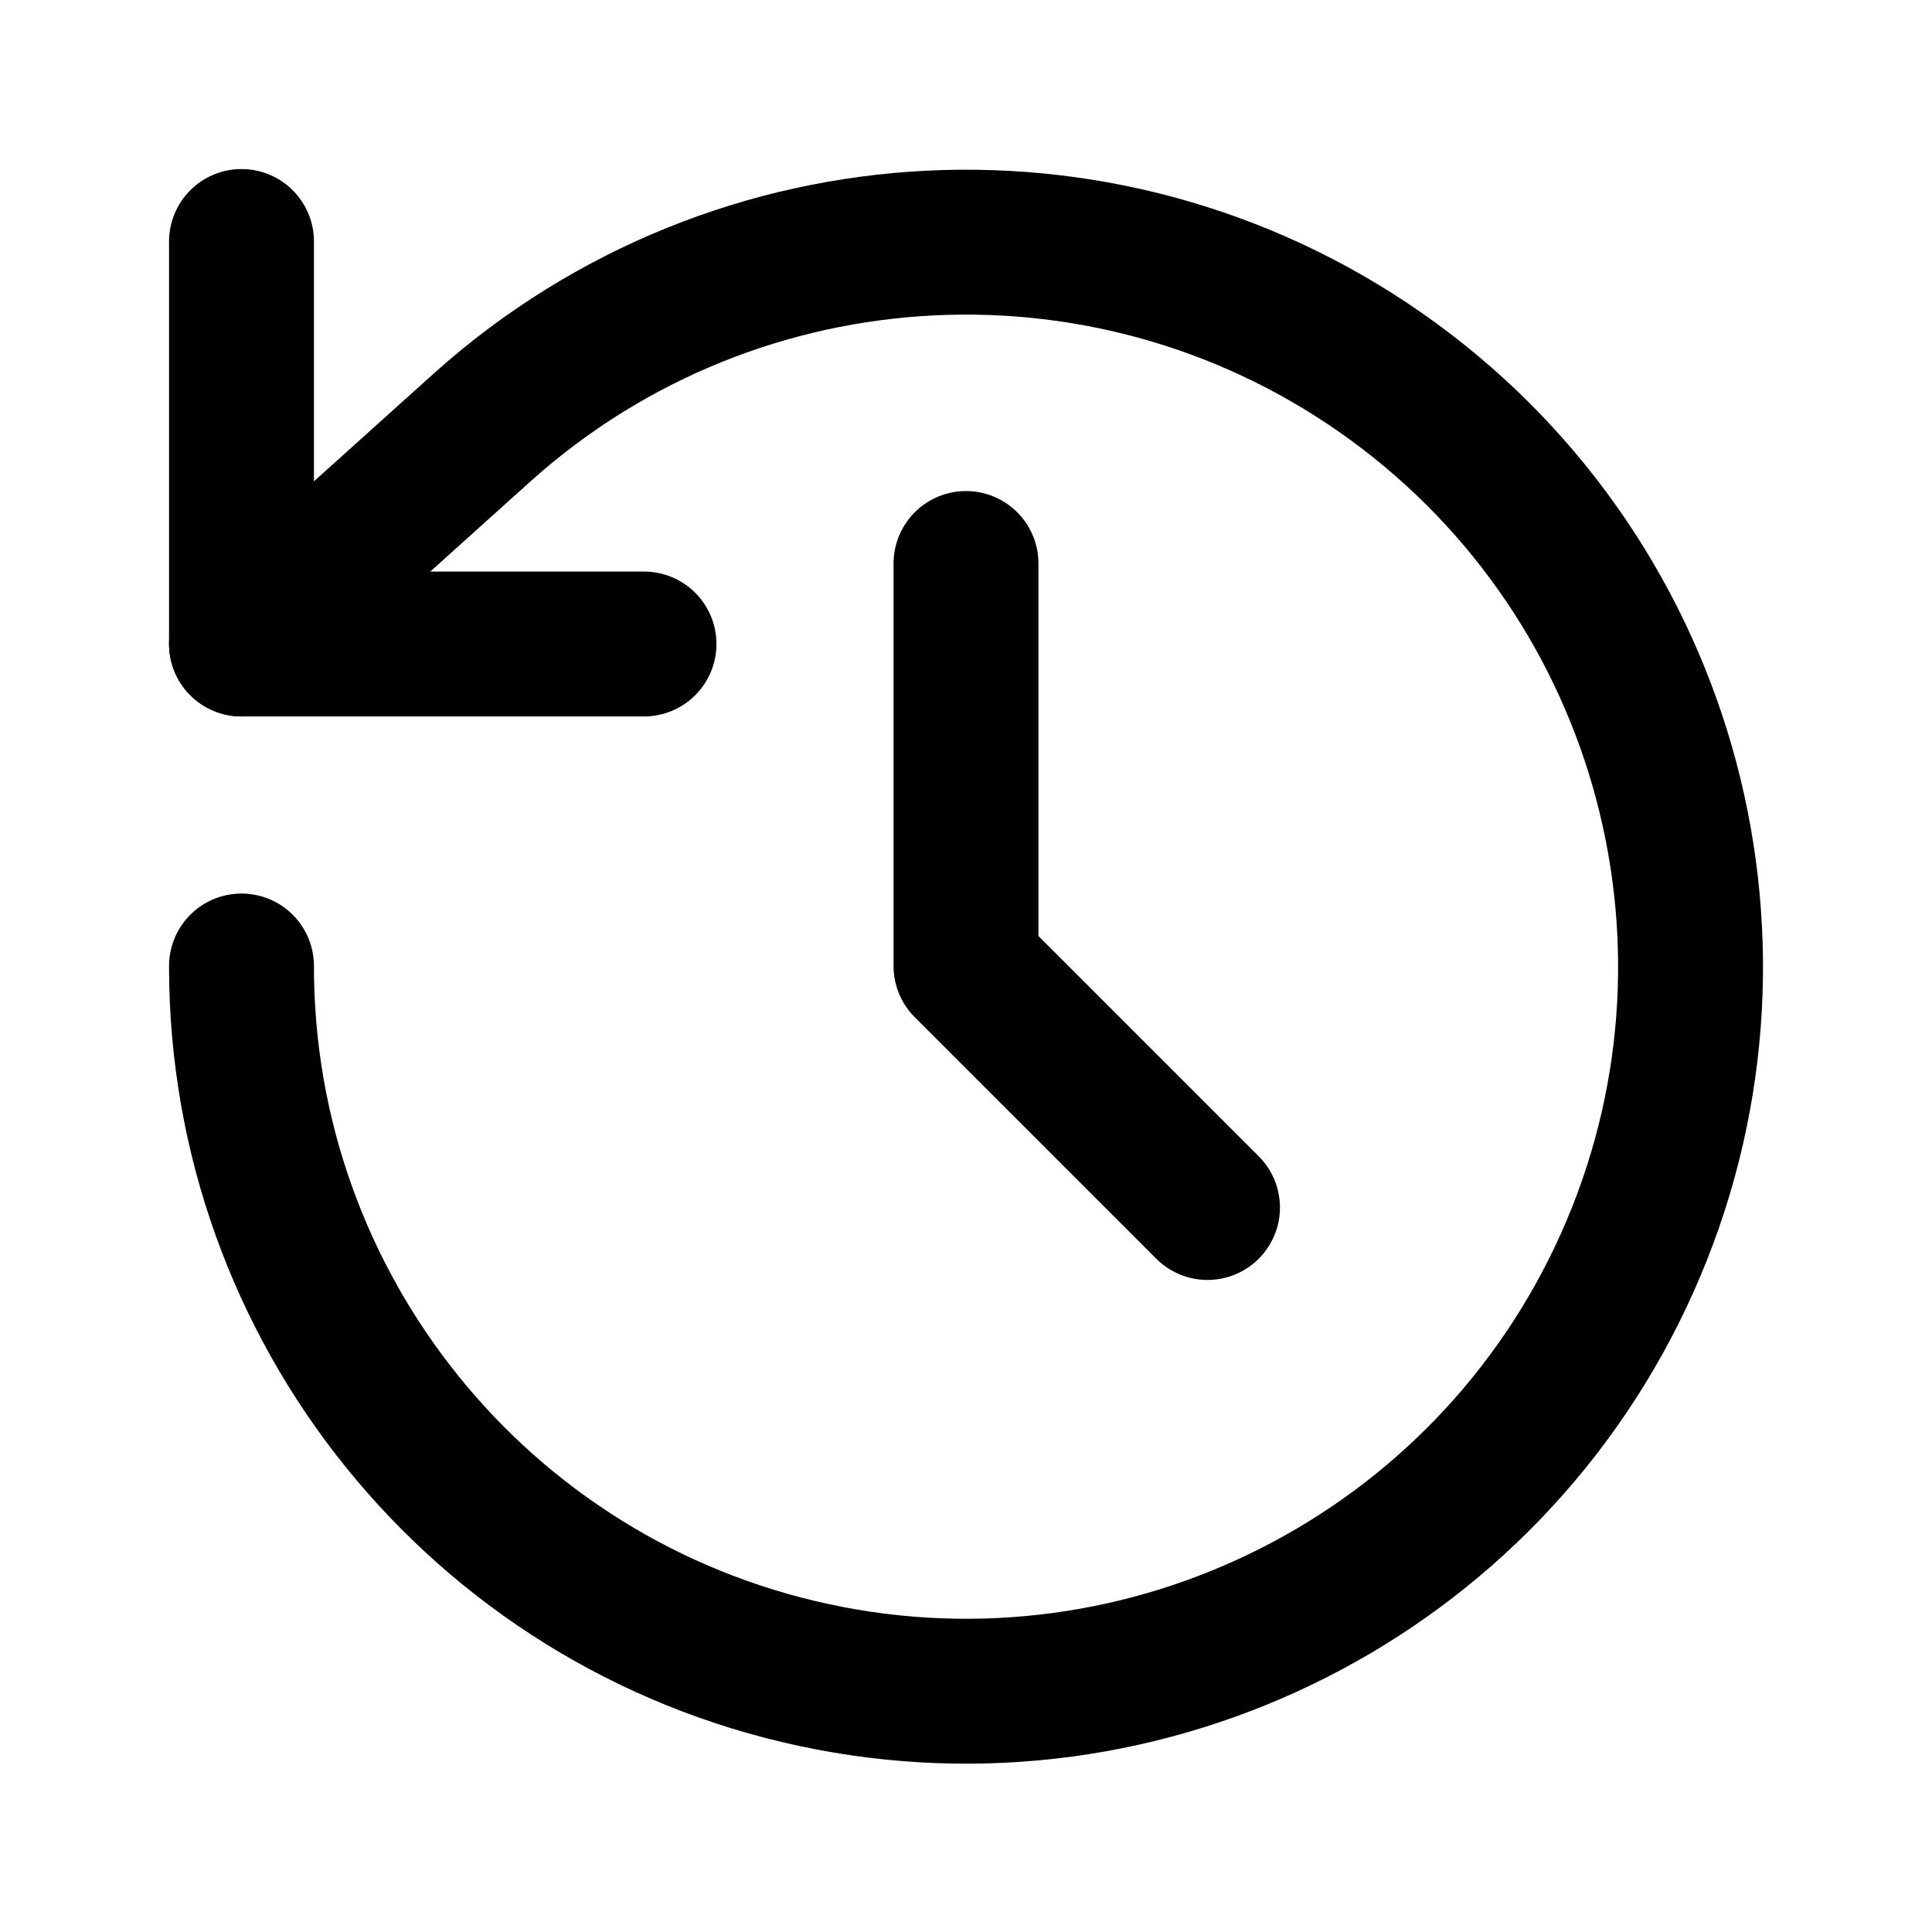
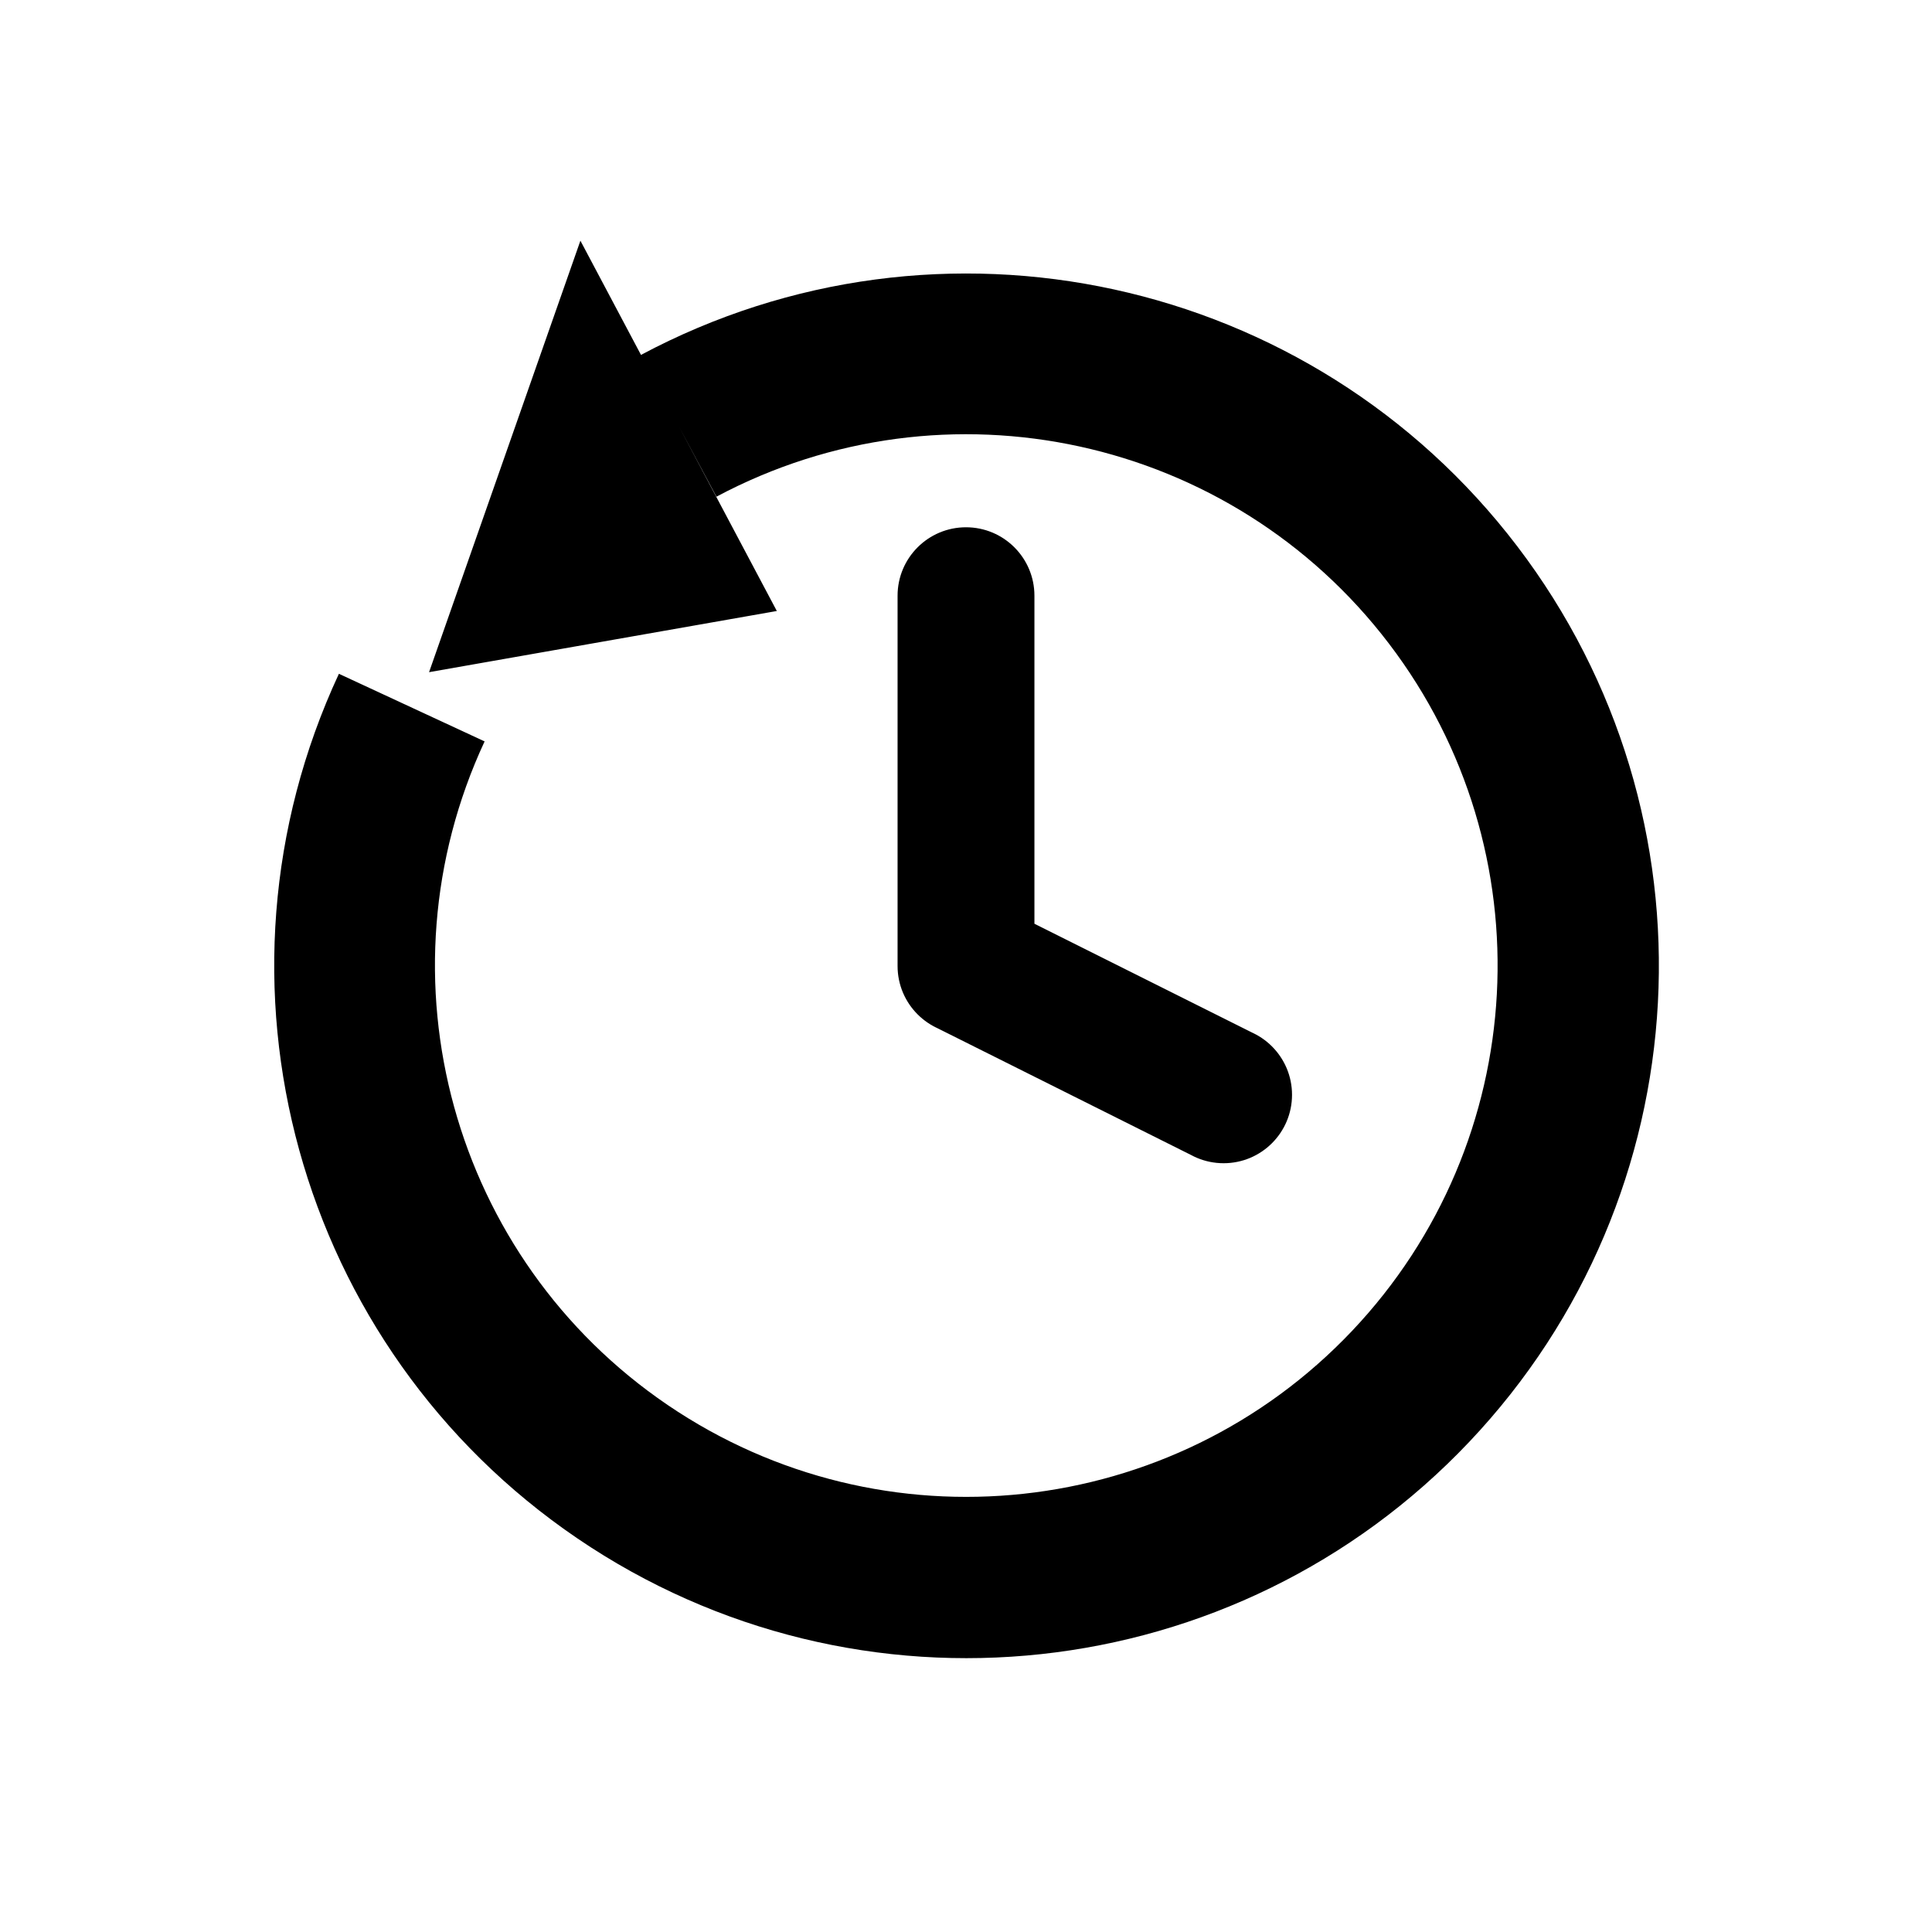
- <svg xmlns="http://www.w3.org/2000/svg" viewBox="0 0 24 24" fill="none" stroke="currentColor" stroke-width="1.8" stroke-linecap="round" stroke-linejoin="round">
-   <path d="M3 12a9 9 0 1 0 3-6.7L3 8" />
-   <path d="M3 3v5h5M12 7v5l3 3" />
+ <svg xmlns="http://www.w3.org/2000/svg" viewBox="0 0 24 24">
+   <path d="M7.96,4.41A8.6,8.6 0 1 1 4.21,8.37L6.02,9.21A6.6,6.6 0 1 0 8.9,6.17ZM9.65,7.59 5.33,8.35 7.21,2.99ZM11.15,12 11.15,7.4 12.85,7.4 12.85,12ZM11.15,12A0.85,0.85 0 0 1 12.85,12A0.85,0.85 0 0 1 11.15,12ZM11.15,7.4A0.85,0.85 0 0 1 12.85,7.4A0.85,0.85 0 0 1 11.15,7.4ZM12.38,11.24 15.58,12.84 14.82,14.36 11.62,12.76ZM11.15,12A0.85,0.85 0 0 1 12.85,12A0.85,0.85 0 0 1 11.15,12ZM14.35,13.6A0.85,0.85 0 0 1 16.05,13.6A0.85,0.85 0 0 1 14.35,13.6Z" />
</svg>
